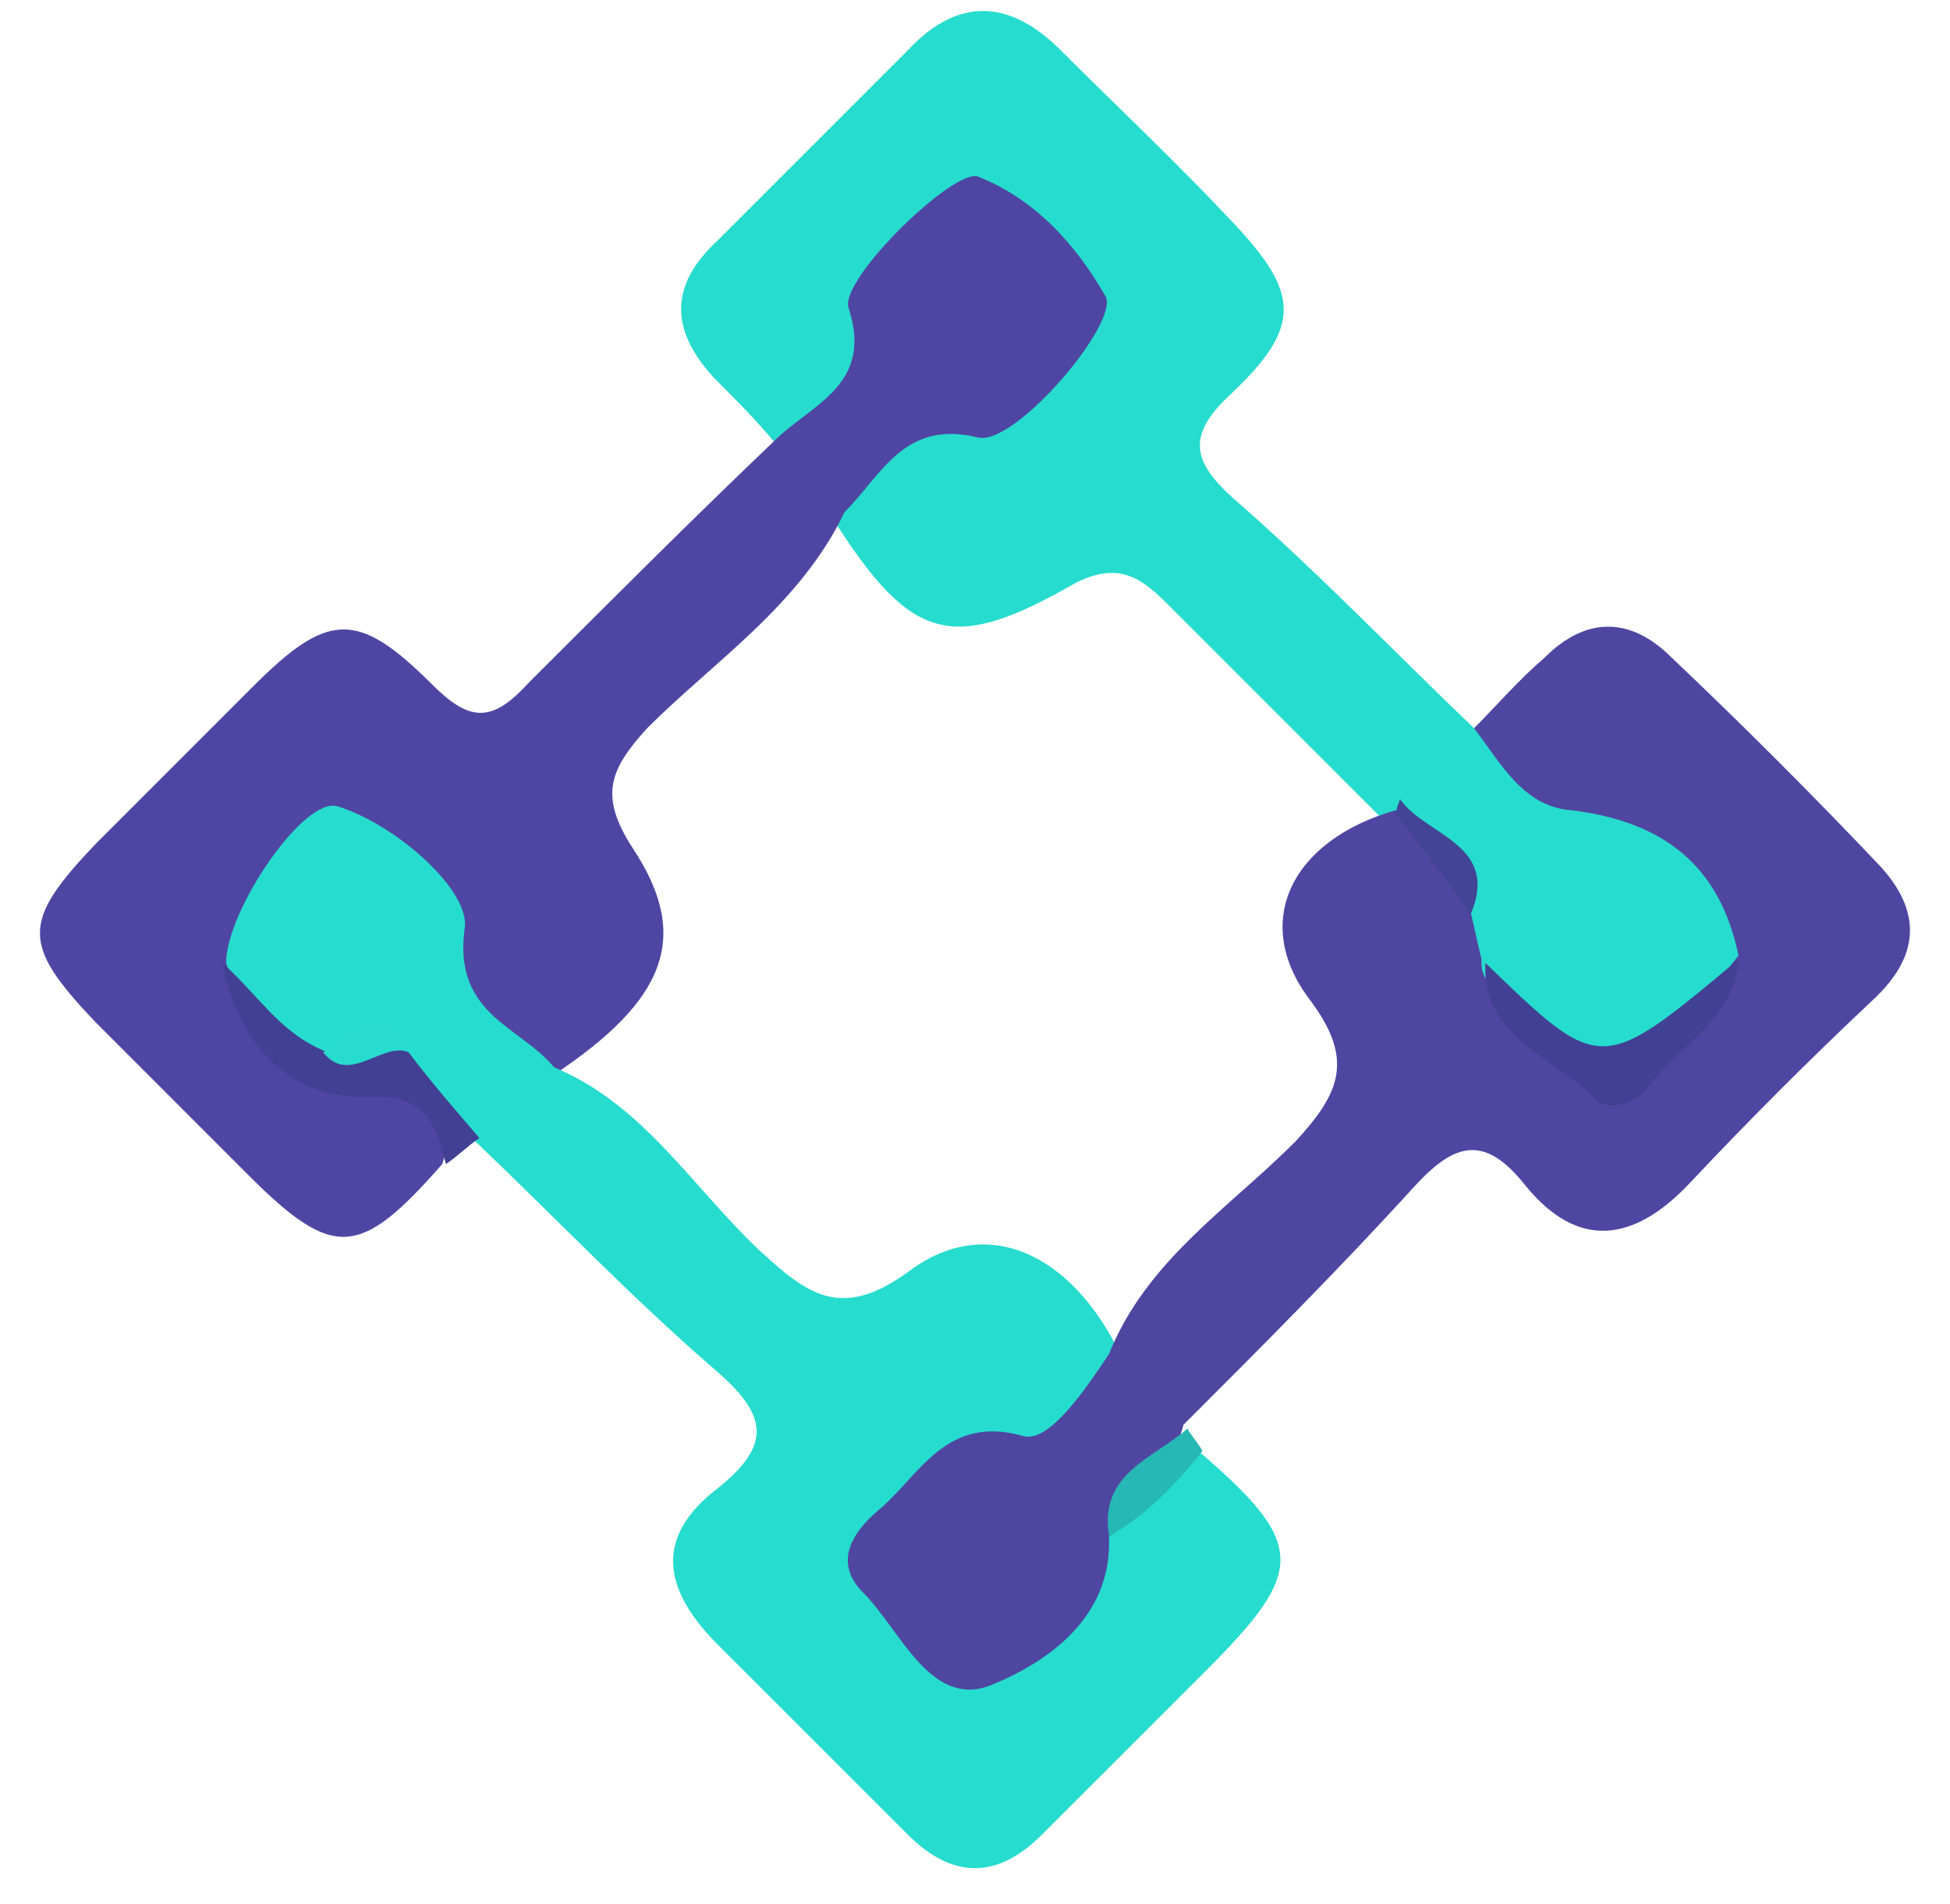
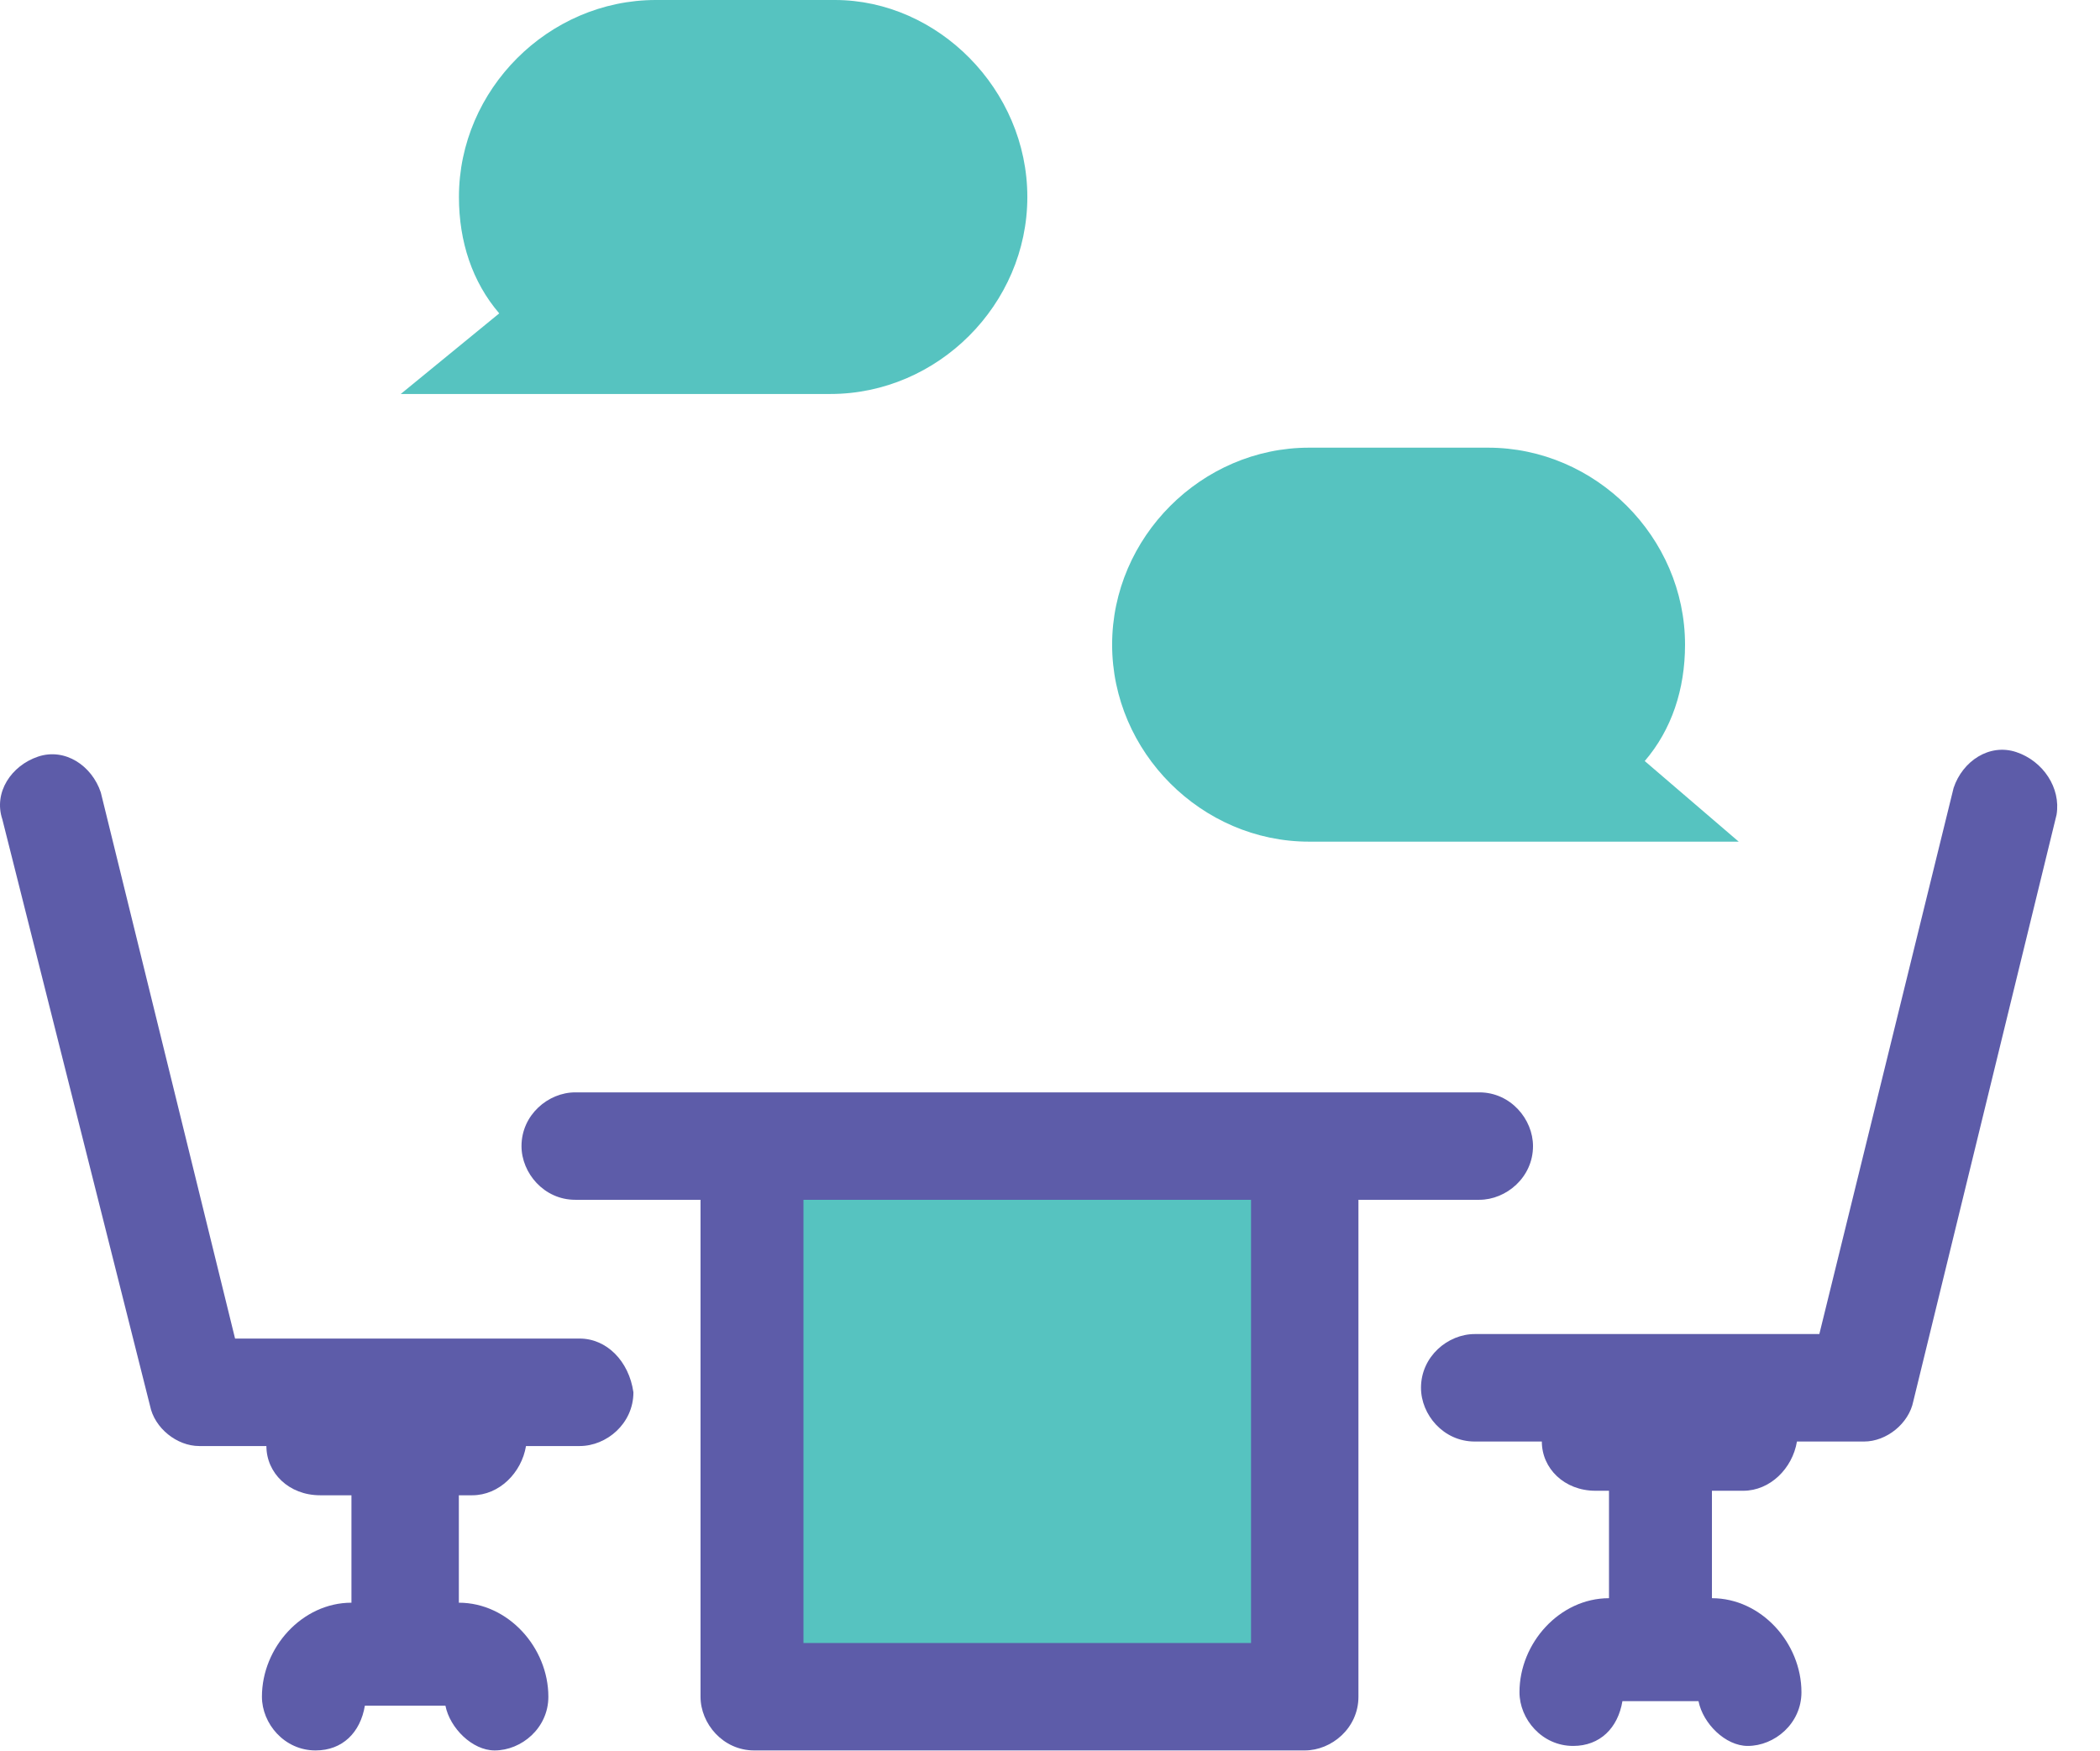
- <svg xmlns="http://www.w3.org/2000/svg" xmlns:xlink="http://www.w3.org/1999/xlink" width="42" height="41" viewBox="0 0 42 41" version="1.1">
-   <g id="Canvas" transform="translate(-1599 232)">
-     <g id="Group" style="mix-blend-mode:normal;">
+ <svg xmlns="http://www.w3.org/2000/svg" xmlns:xlink="http://www.w3.org/1999/xlink" width="48" height="40" viewBox="0 0 48 40" version="1.1">
+   <g id="Canvas" transform="translate(-1596 235)">
+     <g id="intervies" style="mix-blend-mode:normal;">
      <g id="Group" style="mix-blend-mode:normal;">
-         <g id="Vector" style="mix-blend-mode:normal;">
-           <use xlink:href="#path0_fill" transform="translate(1613.67 -231.763)" fill="#26DCCE" style="mix-blend-mode:normal;" />
+         <g id="Group" style="mix-blend-mode:normal;">
+           <g id="Vector" style="mix-blend-mode:normal;">
+             <use xlink:href="#path0_fill" transform="translate(1613.65 -208.299)" fill="#56C3C0" style="mix-blend-mode:normal;" />
+           </g>
+           <g id="Vector" style="mix-blend-mode:normal;">
+             <use xlink:href="#path1_fill" transform="translate(1596 -217.764)" fill="#5D5CA9" style="mix-blend-mode:normal;" />
+           </g>
+           <g id="Vector" style="mix-blend-mode:normal;">
+             <use xlink:href="#path2_fill" transform="translate(1628.48 -217.867)" fill="#5D5CA9" style="mix-blend-mode:normal;" />
+           </g>
+           <g id="Vector" style="mix-blend-mode:normal;">
+             <use xlink:href="#path3_fill" transform="translate(1607.92 -210.038)" fill="#5D5CA9" style="mix-blend-mode:normal;" />
+           </g>
        </g>
-         <g id="Vector" style="mix-blend-mode:normal;">
-           <use xlink:href="#path1_fill" transform="translate(1599.86 -228.208)" fill="#4F46A3" style="mix-blend-mode:normal;" />
-         </g>
-         <g id="Vector" style="mix-blend-mode:normal;">
-           <use xlink:href="#path2_fill" transform="translate(1603.87 -214.647)" fill="#26DCCE" style="mix-blend-mode:normal;" />
-         </g>
-         <g id="Vector" style="mix-blend-mode:normal;">
-           <use xlink:href="#path3_fill" transform="translate(1617.26 -218.502)" fill="#4F46A2" style="mix-blend-mode:normal;" />
-         </g>
-         <g id="Vector" style="mix-blend-mode:normal;">
-           <use xlink:href="#path4_fill" transform="translate(1603.79 -211.26)" fill="#424094" style="mix-blend-mode:normal;" />
-         </g>
-         <g id="Vector" style="mix-blend-mode:normal;">
-           <use xlink:href="#path5_fill" transform="translate(1622.86 -201.231)" fill="#26B8B4" style="mix-blend-mode:normal;" />
-         </g>
-         <g id="Vector" style="mix-blend-mode:normal;">
-           <use xlink:href="#path6_fill" transform="translate(1630.99 -211.341)" fill="#424094" style="mix-blend-mode:normal;" />
-         </g>
-         <g id="Vector" style="mix-blend-mode:normal;">
-           <use xlink:href="#path7_fill" transform="translate(1629.07 -214.791)" fill="#424495" style="mix-blend-mode:normal;" />
-         </g>
-         <g id="Vector" style="mix-blend-mode:normal;">
-           <use xlink:href="#path8_fill" transform="translate(1605.96 -209.984)" fill="#27DBCE" style="mix-blend-mode:normal;" />
-         </g>
+       </g>
+       <g id="Vector" style="mix-blend-mode:normal;">
+         <use xlink:href="#path4_fill" transform="translate(1621.42 -224.77)" fill="#56C3C0" style="mix-blend-mode:normal;" />
+       </g>
+       <g id="Vector" style="mix-blend-mode:normal;">
+         <use xlink:href="#path5_fill" transform="translate(1605.16 -235)" fill="#56C3C0" style="mix-blend-mode:normal;" />
      </g>
    </g>
  </g>
  <defs>
-     <path id="path0_fill" d="M 1.996 9.269C 1.595 8.787 1.114 8.306 0.712 7.905C -0.25 6.861 -0.25 5.899 0.793 4.936C 2.157 3.572 3.521 2.208 4.885 0.844C 6.008 -0.36 7.131 -0.2 8.175 0.844C 9.378 2.047 10.662 3.251 11.866 4.535C 13.31 6.059 13.39 6.781 11.866 8.226C 10.903 9.108 10.983 9.67 11.866 10.472C 13.711 12.077 15.396 13.842 17.161 15.527C 18.204 15.928 19.167 16.49 20.291 16.811C 21.895 17.212 23.099 18.977 23.099 20.663C 23.019 20.823 22.939 20.983 22.778 21.144C 20.371 23.952 19.408 23.872 17.001 20.983C 16.76 20.582 16.68 20.101 16.6 19.619C 16.6 18.496 15.717 18.015 15.075 17.373C 13.551 15.848 12.026 14.324 10.502 12.799C 9.94 12.238 9.458 11.836 8.496 12.318C 5.848 13.842 4.965 13.601 3.28 10.954C 3.441 9.509 4.403 8.867 5.687 8.707C 6.49 8.627 7.131 8.226 7.693 7.664C 8.656 6.781 8.415 6.059 7.613 5.257C 6.73 4.374 6.008 4.374 5.206 5.257C 4.564 5.658 4.323 6.3 4.163 7.102C 3.922 8.306 3.441 9.269 1.996 9.269Z" />
-     <path id="path1_fill" d="M 15.807 5.714C 16.609 4.911 17.973 4.51 17.412 2.825C 17.251 2.183 19.739 -0.224 20.22 0.017C 21.424 0.498 22.306 1.461 22.948 2.584C 23.269 3.146 21.023 5.794 20.22 5.634C 18.615 5.232 18.134 6.436 17.331 7.238C 16.369 9.244 14.523 10.448 13.079 11.892C 12.277 12.775 12.036 13.336 12.758 14.46C 14.042 16.386 13.48 17.75 11.073 19.354C 9.709 19.354 9.147 18.392 8.586 17.348C 8.505 17.188 8.505 16.947 8.425 16.787C 8.184 15.663 7.542 14.62 6.339 14.62C 5.135 14.62 4.574 15.663 4.413 16.867C 4.814 18.231 5.617 19.194 7.141 19.274C 8.265 19.354 9.147 19.836 8.666 21.28C 6.901 23.286 6.339 23.366 4.493 21.521C 3.37 20.397 2.327 19.354 1.204 18.231C -0.401 16.546 -0.401 16.065 1.204 14.38C 2.327 13.256 3.45 12.133 4.574 11.009C 6.178 9.405 6.82 9.325 8.425 10.929C 9.227 11.732 9.709 11.812 10.511 10.929C 12.357 9.084 14.042 7.399 15.807 5.714Z" />
-     <path id="path2_fill" d="M 1.53043e-07 3.386C 1.53043e-07 2.263 1.685 -0.224 2.407 0.016C 3.691 0.417 5.296 1.862 5.135 2.664C 4.895 4.51 6.339 4.75 7.061 5.633C 8.987 6.435 10.03 8.201 11.474 9.565C 12.517 10.528 13.239 11.089 14.684 10.046C 16.369 8.762 18.214 9.645 19.257 11.811C 18.936 13.336 17.893 13.898 16.449 14.219C 14.603 14.54 13.801 16.064 14.684 17.268C 15.646 18.471 16.369 18.551 17.492 17.428C 17.973 16.947 18.375 16.305 18.696 15.743C 19.337 15.021 19.819 14.058 20.942 13.898C 23.269 15.903 23.269 16.465 21.103 18.632C 19.899 19.835 18.776 20.959 17.572 22.162C 16.609 23.125 15.646 23.125 14.684 22.162C 13.32 20.798 11.956 19.434 10.591 18.07C 9.388 16.866 9.227 15.743 10.591 14.7C 11.795 13.737 11.635 13.095 10.511 12.132C 8.746 10.608 7.061 8.843 5.376 7.238C 4.574 6.917 4.172 6.114 3.45 5.633C 2.889 5.152 2.327 5.713 1.765 5.553C 1.123 4.991 0.321 4.429 1.53043e-07 3.386Z" />
-     <path id="path3_fill" d="M 5.625 19.598C 5.705 21.363 4.261 22.326 3.057 22.808C 1.773 23.289 1.131 21.604 0.329 20.802C -0.313 20.16 0.088 19.518 0.65 19.037C 1.532 18.314 2.094 16.95 3.779 17.432C 4.341 17.592 5.143 16.389 5.625 15.667C 6.427 13.661 8.192 12.537 9.637 11.093C 10.599 10.05 10.92 9.328 9.958 8.044C 8.674 6.359 9.556 4.594 11.803 3.952C 12.365 4.674 13.408 4.995 13.408 6.118C 13.488 6.439 13.568 6.84 13.649 7.161C 13.649 7.322 13.649 7.402 13.729 7.562C 16.377 10.612 16.457 10.531 19.185 7.081C 18.784 5.155 17.58 4.192 15.574 3.952C 14.531 3.872 14.05 2.909 13.488 2.187C 13.97 1.705 14.451 1.143 15.013 0.662C 15.895 -0.221 16.858 -0.221 17.741 0.662C 19.265 2.106 20.79 3.631 22.234 5.155C 23.117 6.118 23.117 7.081 22.074 8.044C 20.709 9.328 19.426 10.612 18.142 11.976C 16.938 13.259 15.735 13.42 14.611 12.056C 13.729 10.932 13.087 11.093 12.204 12.056C 10.599 13.821 8.914 15.506 7.229 17.191C 6.989 18.234 5.865 18.635 5.625 19.598Z" />
-     <path id="path4_fill" d="M 4.012 1.926C 4.493 2.568 5.055 3.21 5.536 3.771C 5.296 3.932 5.055 4.172 4.814 4.333C 4.574 3.37 4.333 2.808 3.049 2.889C 1.364 2.889 0.321 1.685 -1.53043e-07 6.12172e-07C 0.722 0.642 1.204 1.444 2.086 1.845C 2.808 2.247 3.45 1.204 4.012 1.926Z" />
-     <path id="path5_fill" d="M 0.031 2.327C -0.209 0.963 0.994 0.642 1.716 6.12172e-07C 1.797 0.16 1.957 0.321 2.037 0.481C 1.476 1.204 0.834 1.845 0.031 2.327Z" />
-     <path id="path6_fill" d="M 5.459 3.06086e-07C 5.379 1.284 4.175 1.845 3.534 2.728C 3.293 3.049 2.651 3.37 2.33 2.969C 1.447 2.086 -0.077 1.685 0.003 0.08C 2.49 2.487 2.49 2.487 5.459 3.06086e-07Z" />
-     <path id="path7_fill" d="M 6.12172e-07 0.321C 6.12172e-07 0.16 0.08 0.08 0.08 -6.12172e-07C 0.642 0.802 2.247 0.963 1.605 2.487C 1.123 1.765 0.562 1.043 6.12172e-07 0.321Z" />
-     <path id="path8_fill" d="M 1.845 0.649C 1.284 0.408 0.562 1.371 7.65215e-08 0.649C 0.642 0.328 1.284 -0.635 1.845 0.649Z" />
+     <path id="path0_fill" d="M 11.56 0L 0 0L 0 11.355L 11.56 11.355L 11.56 0Z" />
+     <path id="path1_fill" d="M 13.25 13.352L 5.373 13.352L 2.304 0.872C 2.099 0.258 1.485 -0.151 0.872 0.053C 0.258 0.258 -0.151 0.872 0.053 1.485L 3.429 14.887C 3.531 15.399 4.043 15.808 4.554 15.808L 6.089 15.808C 6.089 16.422 6.601 16.933 7.317 16.933L 8.033 16.933L 8.033 19.388C 6.907 19.388 5.987 20.411 5.987 21.537C 5.987 22.15 6.498 22.764 7.214 22.764C 7.828 22.764 8.237 22.355 8.34 21.741L 10.181 21.741C 10.283 22.253 10.795 22.764 11.306 22.764C 11.92 22.764 12.534 22.253 12.534 21.537C 12.534 20.411 11.613 19.388 10.488 19.388L 10.488 16.933L 10.795 16.933C 11.409 16.933 11.92 16.422 12.023 15.808L 13.25 15.808C 13.864 15.808 14.478 15.296 14.478 14.58C 14.376 13.864 13.864 13.352 13.25 13.352Z" />
+     <path id="path2_fill" d="M 13.606 0.053C 12.992 -0.151 12.379 0.258 12.174 0.872L 9.105 13.352L 1.228 13.352C 0.614 13.352 -7.80501e-07 13.864 -7.80501e-07 14.58C -7.80501e-07 15.194 0.512 15.808 1.228 15.808L 2.762 15.808C 2.762 16.422 3.274 16.933 3.99 16.933L 4.297 16.933L 4.297 19.388C 3.171 19.388 2.251 20.411 2.251 21.537C 2.251 22.15 2.762 22.764 3.478 22.764C 4.092 22.764 4.501 22.355 4.604 21.741L 6.343 21.741C 6.445 22.253 6.957 22.764 7.468 22.764C 8.082 22.764 8.696 22.253 8.696 21.537C 8.696 20.411 7.775 19.388 6.65 19.388L 6.65 16.933L 7.366 16.933C 7.98 16.933 8.491 16.422 8.593 15.808L 10.128 15.808C 10.639 15.808 11.151 15.399 11.253 14.887L 14.527 1.485C 14.629 0.872 14.22 0.258 13.606 0.053Z" />
+     <path id="path3_fill" d="M 21.893 2.455C 22.506 2.455 23.12 1.944 23.12 1.228C 23.12 0.614 22.609 -3.9025e-07 21.893 -3.9025e-07L 1.228 -3.9025e-07C 0.614 -3.9025e-07 -1.95125e-07 0.512 -1.95125e-07 1.228C -1.95125e-07 1.841 0.512 2.455 1.228 2.455L 4.092 2.455L 4.092 13.811C 4.092 14.425 4.604 15.038 5.32 15.038L 17.903 15.038C 18.517 15.038 19.13 14.527 19.13 13.811L 19.13 2.455C 19.028 2.455 21.893 2.455 21.893 2.455ZM 16.675 12.583L 6.445 12.583L 6.445 2.455L 16.675 2.455L 16.675 12.583Z" />
+     <path id="path4_fill" d="M 12.174 7.161C 12.788 6.445 13.095 5.524 13.095 4.501C 13.095 2.046 11.049 0 8.593 0L 4.501 0C 2.046 0 -3.9025e-07 2.046 -3.9025e-07 4.501C -3.9025e-07 6.957 2.046 9.003 4.501 9.003L 6.854 9.003L 7.161 9.003L 8.593 9.003L 14.322 9.003L 12.174 7.161Z" />
+     <path id="path5_fill" d="M 2.251 7.161C 1.637 6.445 1.33 5.524 1.33 4.501C 1.33 2.046 3.376 0 5.831 0L 9.923 0C 12.276 0 14.322 2.046 14.322 4.501C 14.322 6.957 12.276 9.003 9.821 9.003L 7.468 9.003L 7.161 9.003L 5.729 9.003L 0 9.003L 2.251 7.161Z" />
  </defs>
</svg>
